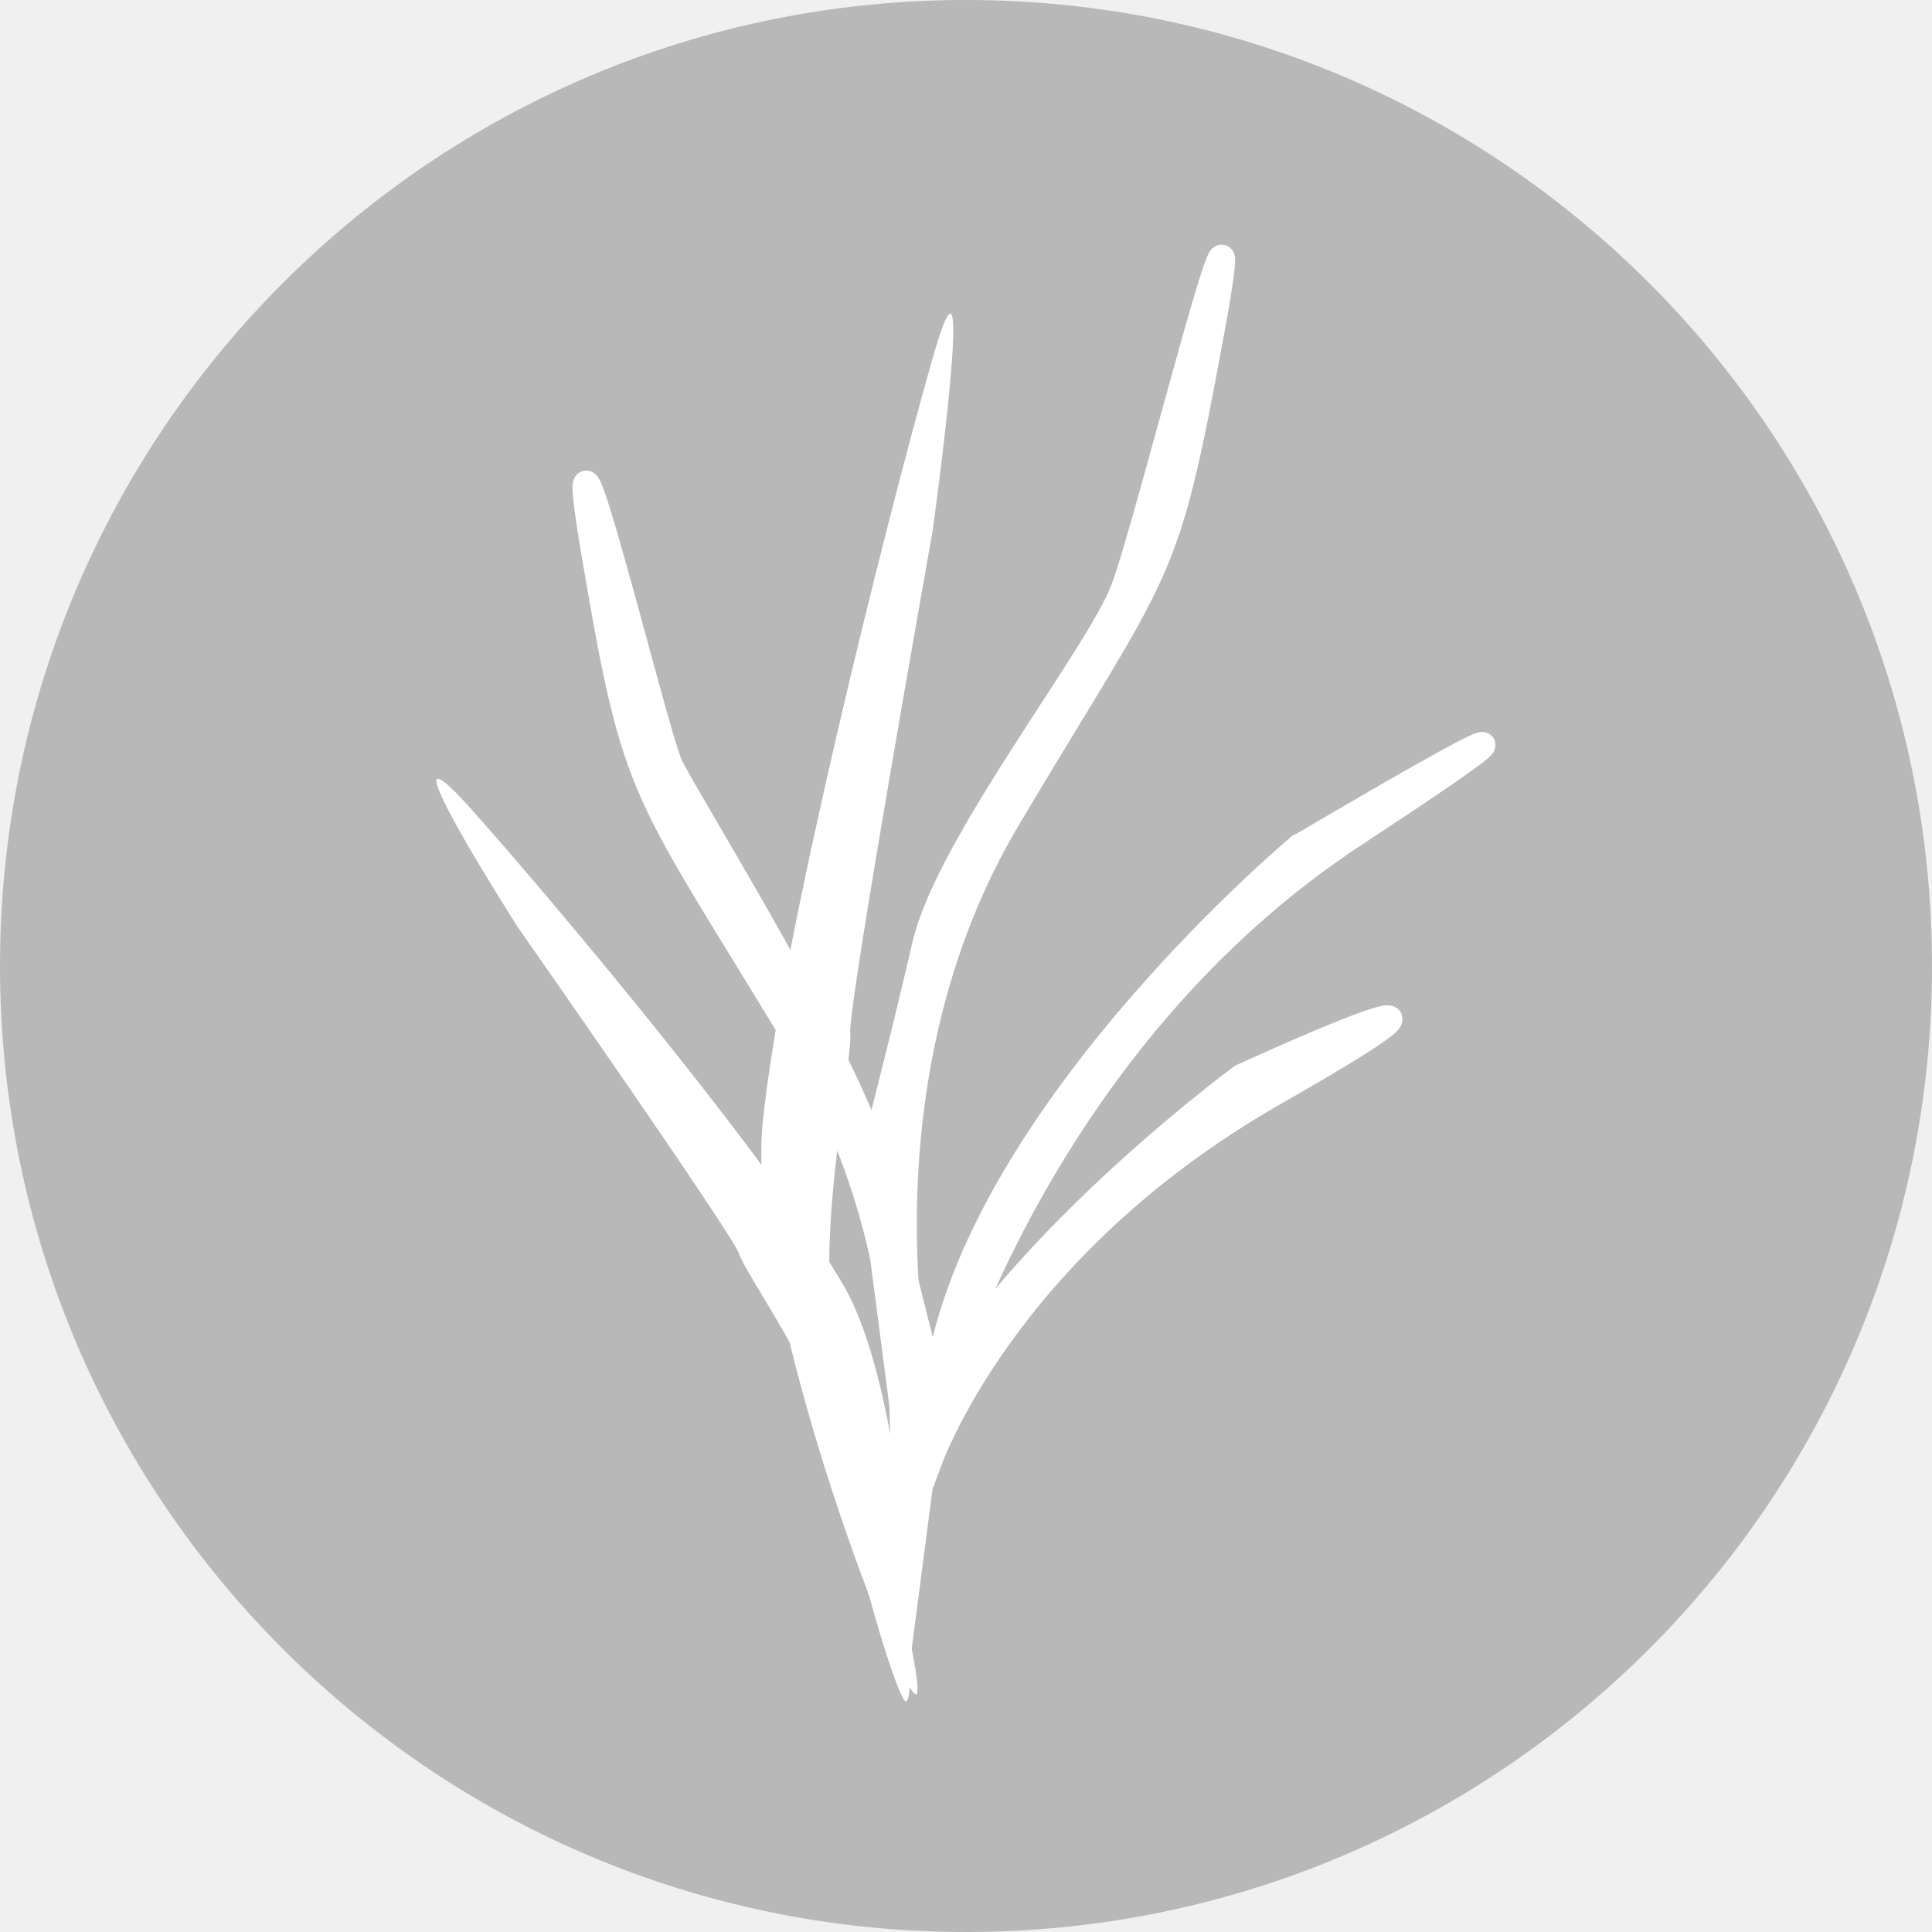
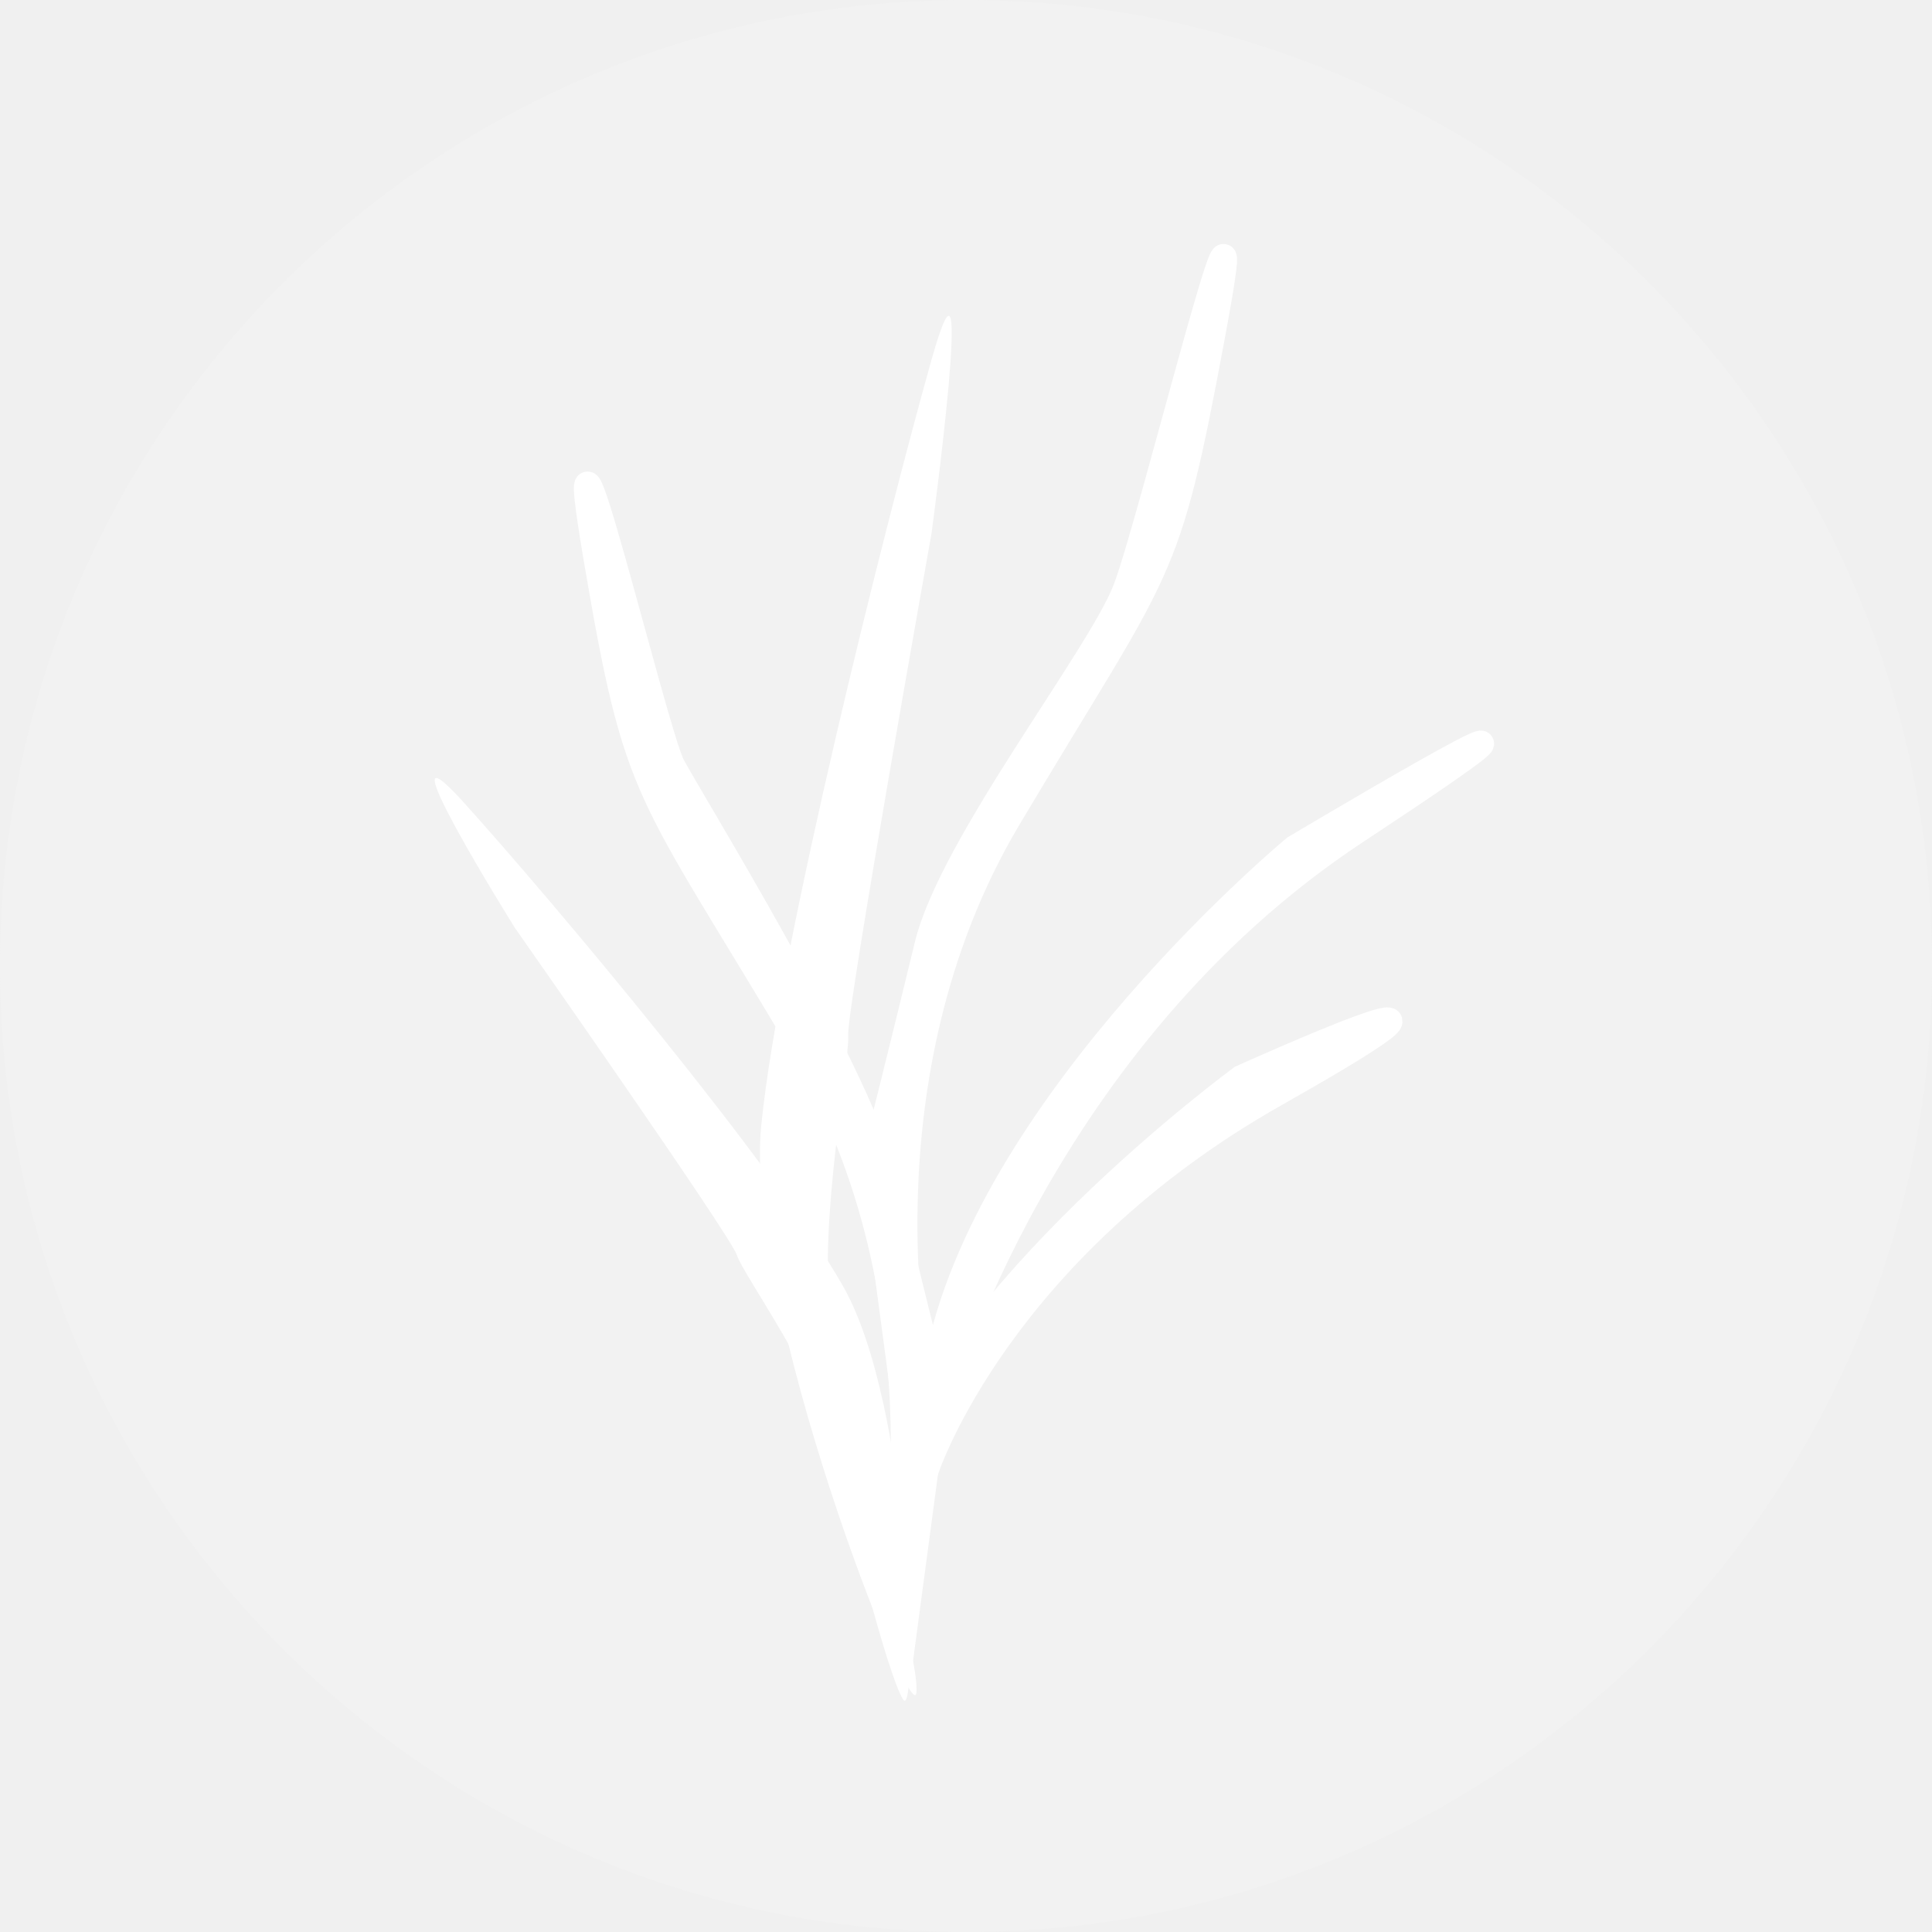
- <svg xmlns="http://www.w3.org/2000/svg" version="1.1" id="Layer_1" x="0px" y="0px" viewBox="0 0 75 75" style="enable-background:new 0 0 75 75;" xml:space="preserve">
-   <style type="text/css">
- 	.st0{fill:#B8B8B8;}
- 	.st1{fill:#FFFFFF;stroke:#FFFFFF;}
- 	.st2{fill:#FFFFFF;}
- </style>
+ <svg xmlns="http://www.w3.org/2000/svg" width="75" height="75" viewBox="0 0 75 75">
+   <defs>
+     <style>.a{fill:#F2F2F2;}.b,.c{fill:#fff;}.b{stroke:#fff;}</style>
+   </defs>
  <g transform="translate(-1260 -4617)">
    <g transform="translate(102 657)">
-       <circle class="st0" cx="1195.5" cy="3997.5" r="37.5" />
+       <circle class="a" cx="37.5" cy="37.5" r="37.5" transform="translate(1158 3960)" />
    </g>
    <g transform="translate(-3659.294 6600)">
-       <path class="st1" d="M4953.8-1920.8c0,0,2.6-11.6-3.5-21.7s-6.3-9.4-7.9-18.8s2.3,6.7,2.9,8s7.2,11.8,8.1,15.7s2.1,8.5,2.1,8.5    l-1.2,9.2L4953.8-1920.8z" />
-       <path class="st1" d="M4955.8-1928.8c0,0,3.9-13.9,16.2-21.9c10.8-7.1,0.6-1.1-2.3,0.6c0.1-0.1,0,0,0,0s-11.6,9.7-13.8,19.5    S4955.8-1928.8,4955.8-1928.8z" />
-       <path class="st2" d="M4954.9-1917.3c-0.2,1.3-6.7-15.1-6-22.1s4.8-23.4,6.6-29.7s0,6.7,0,6.7s-3.3,18.5-3.2,19.5    s-1.2,7.4-0.7,10.8S4955.1-1918.6,4954.9-1917.3z" />
-       <path class="st1" d="M4954.9-1929.5c0,0-2.5-11.6,3.5-21.7s6.1-9,7.9-18.8s-2.4,7.3-3.4,9.9s-6.8,9.9-7.7,13.8s-2.1,8.5-2.1,8.5    l1.2,9.2L4954.9-1929.5z" />
-       <path class="st1" d="M4955.3-1926.1c0,0,2.8-8.4,13.5-14.5s-1.3-0.6-1.3-0.6s-11.6,8.5-13.4,15.9S4955.3-1926.1,4955.3-1926.1z" />
-       <path class="st2" d="M4954.4-1917c0.6,0.9,0.3-11.3-2.3-16c-2.7-4.7-11.2-14.9-14.7-18.8c-3.5-3.8,2,4.8,2,4.8s8.4,12,8.6,12.7    c0.2,0.7,3.2,4.9,3.7,7.5C4952.1-1924.2,4953.8-1917.9,4954.4-1917z" />
+       <path class="b" d="M4962.416-1755.343s2.571-11.574-3.452-21.694-6.336-9.446-7.927-18.8,2.262,6.727,2.938,8.006,7.19,11.838,8.132,15.729,2.111,8.548,2.111,8.548l-1.235,9.242Z" transform="translate(-8.584 -165.448)" />
+       <path class="b" d="M4992.55-1765.983s3.922-13.866,16.156-21.932c10.825-7.139.632-1.135-2.328.622.149-.089-.044.026-.044.026s-11.632,9.657-13.784,19.541S4992.55-1765.983,4992.55-1765.983Z" transform="translate(-36.777 -162.813)" />
+       <path class="c" d="M4981.559-1762.251c-.213,1.318-6.722-15.119-6.017-22.071s4.836-23.395,6.605-29.684,0,6.748,0,6.748-3.3,18.483-3.232,19.459-1.168,7.427-.675,10.769S4981.771-1763.568,4981.559-1762.251Z" transform="translate(-26.694 -155.02)" />
+       <path class="b" d="M4952.4-1755.276s-2.516-11.607,3.509-21.728,6.11-9.037,7.927-18.8-2.362,7.294-3.371,9.918-6.758,9.926-7.7,13.817-2.11,8.548-2.11,8.548l1.235,9.242Z" transform="translate(2.529 -174.236)" />
+       <path class="b" d="M4993.527-1774.211s2.822-8.437,13.523-14.486-1.321-.616-1.321-.616-11.563,8.491-13.446,15.9S4993.527-1774.211,4993.527-1774.211Z" transform="translate(-38.247 -151.839)" />
+       <path class="c" d="M3.543,39.968C3.756,40.985,8.1,29.6,7.392,24.234S2.556,6.177.786,1.323s0,5.208,0,5.208S4.09,20.8,4.02,21.55s1.168,5.732.674,8.312S3.33,38.951,3.543,39.968Z" transform="translate(4936.1 -1952.751) rotate(-22)" />
    </g>
  </g>
</svg>
